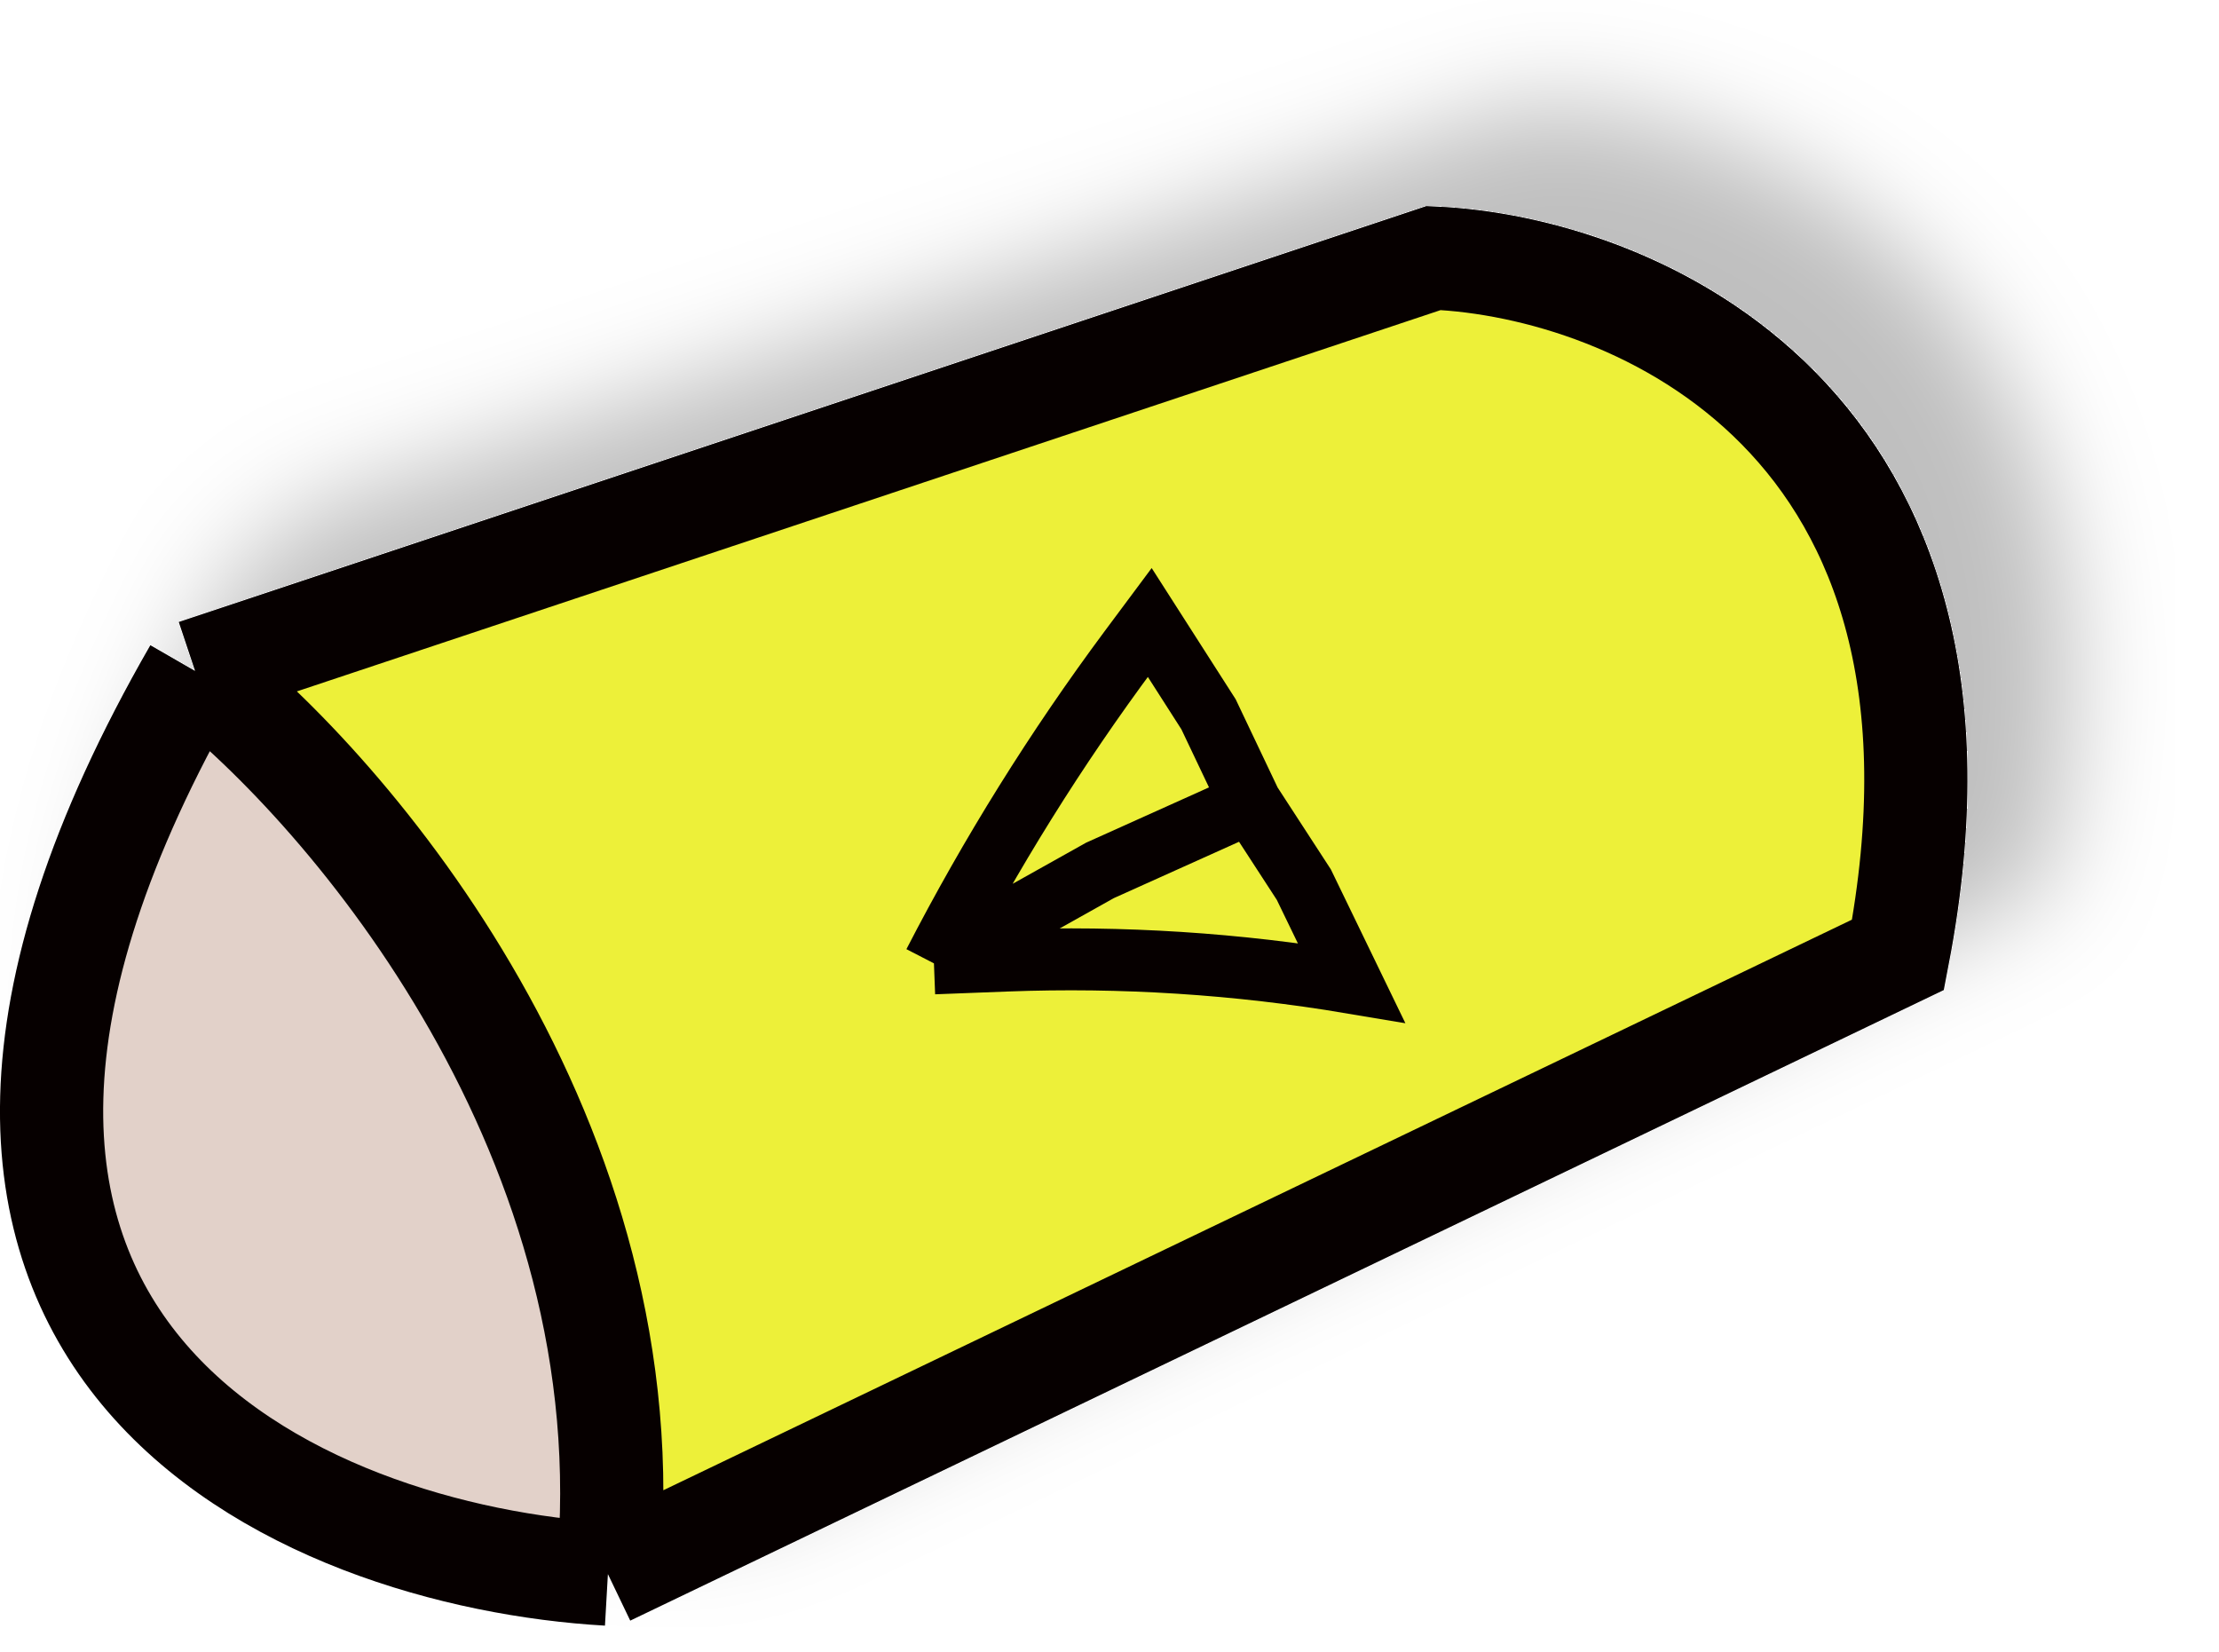
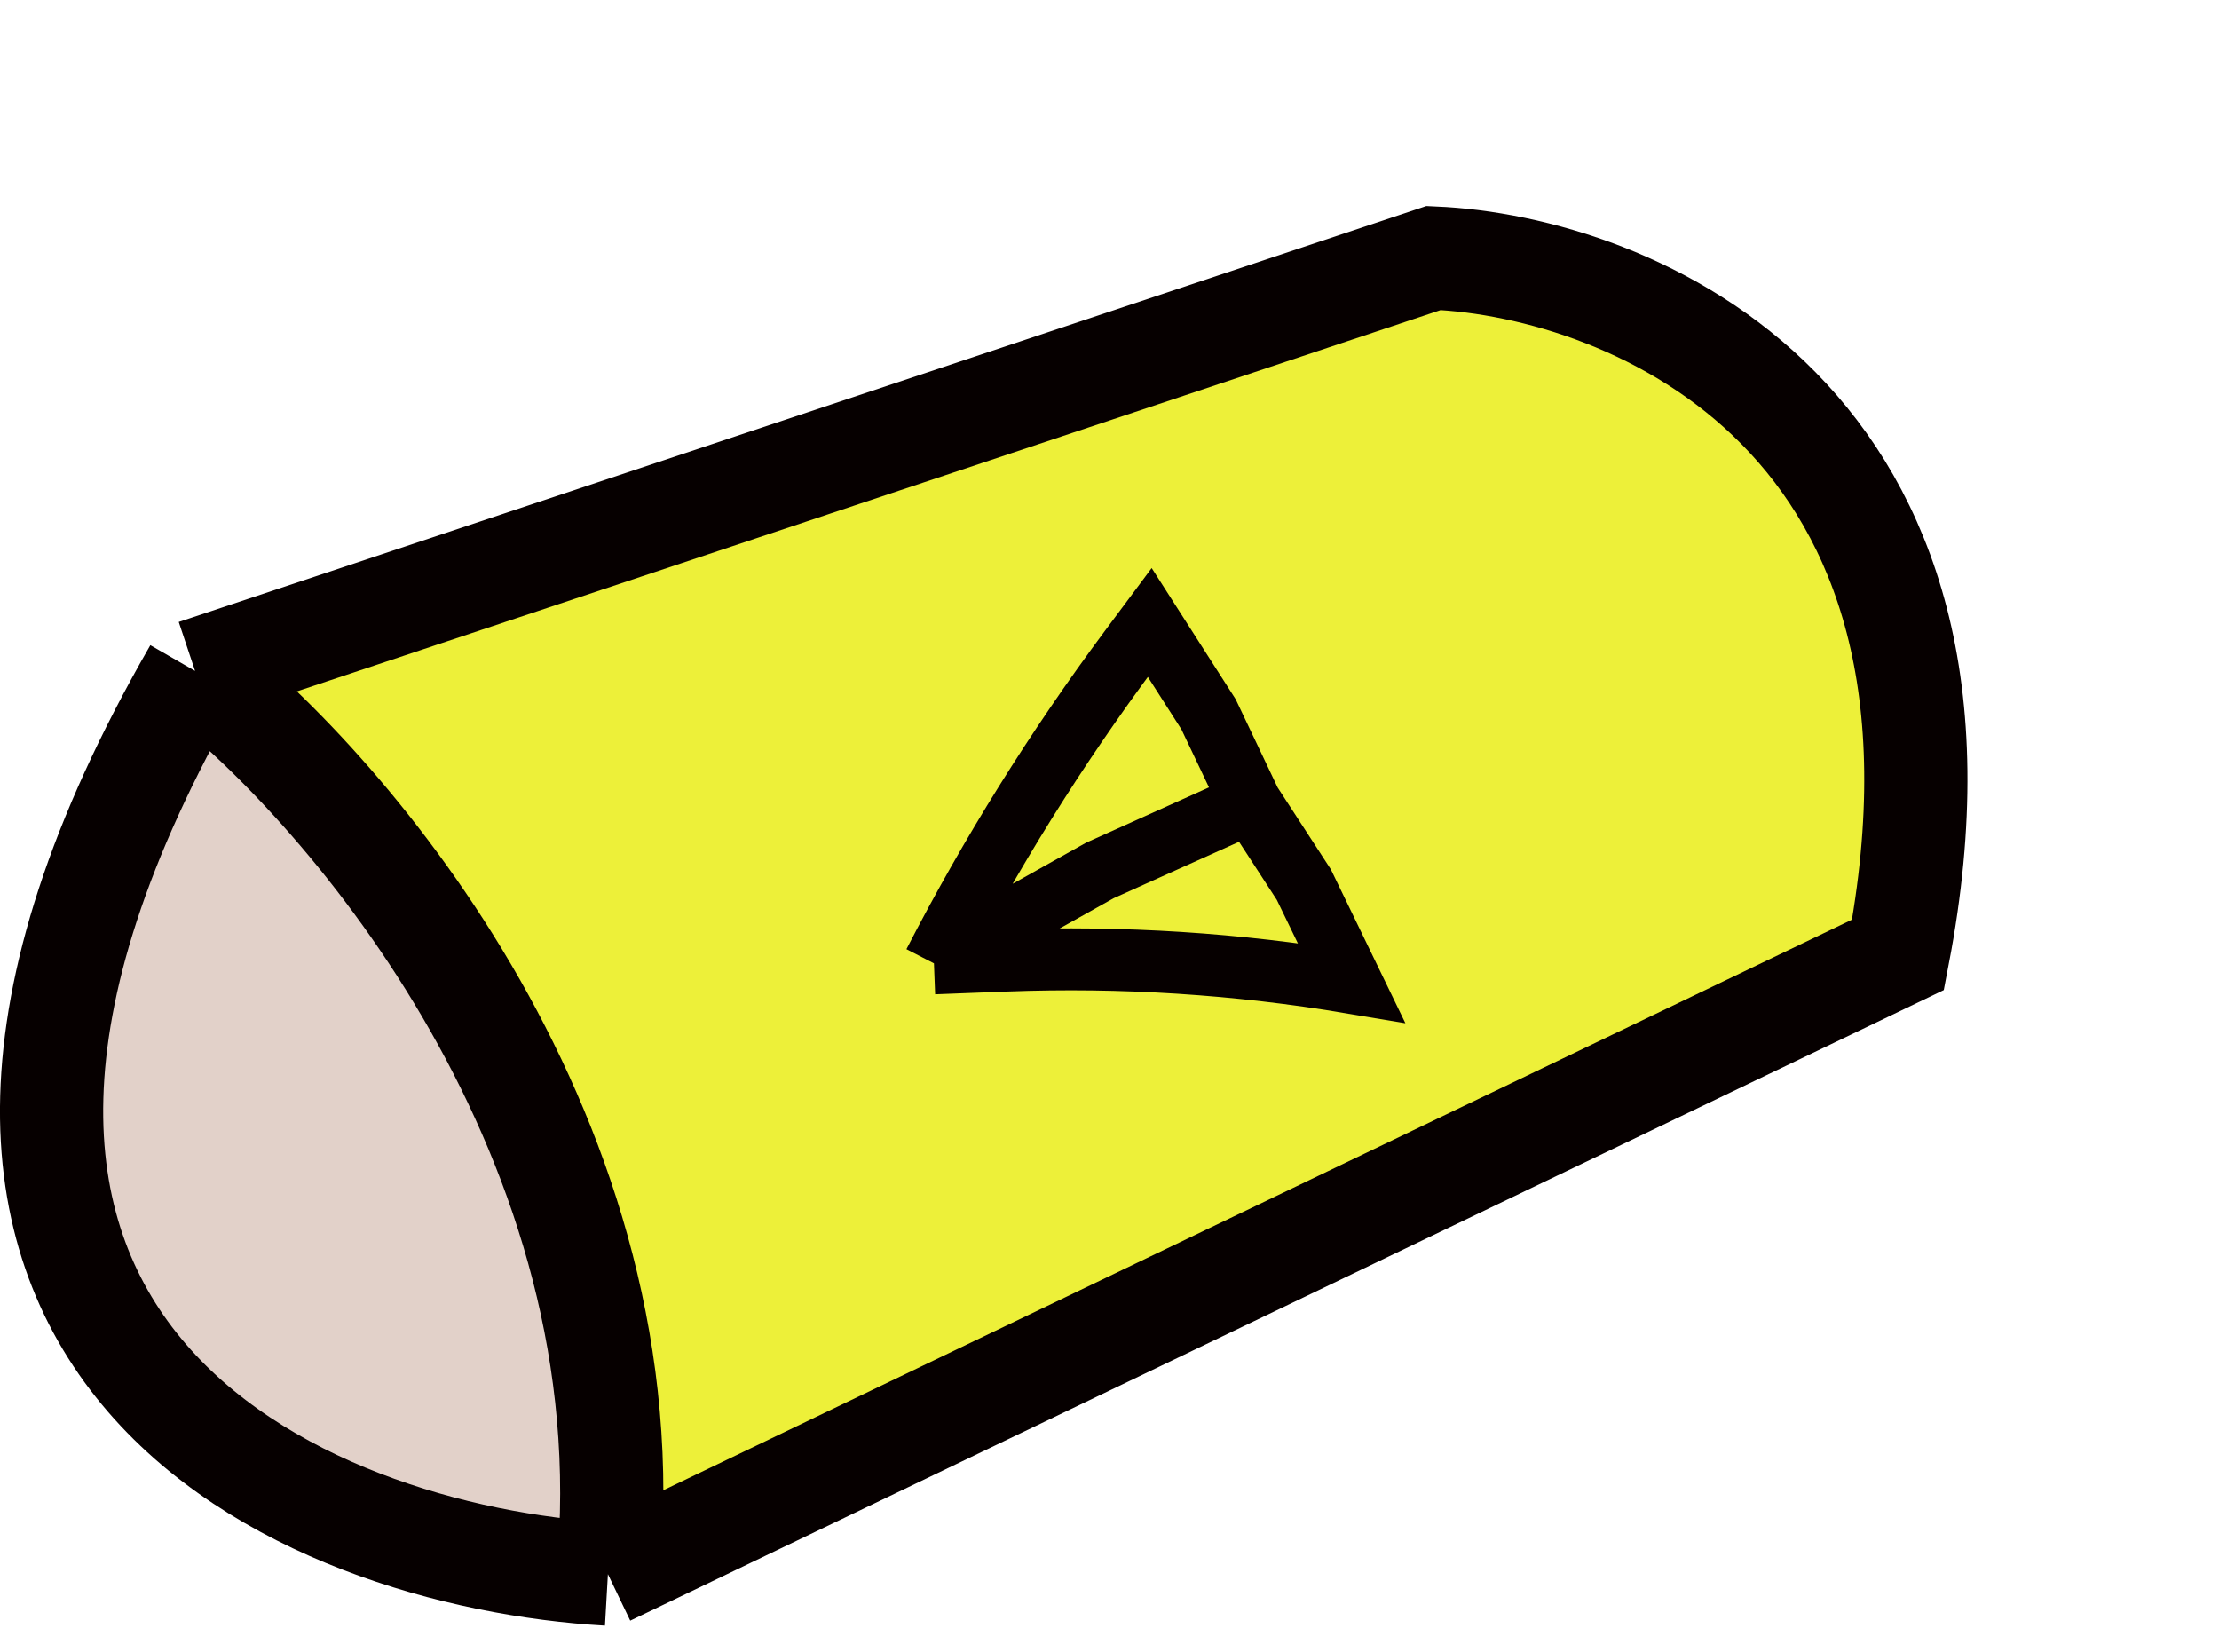
<svg xmlns="http://www.w3.org/2000/svg" width="43" height="32" viewBox="0 0 43 32" fill="none">
  <g filter="url(#filter0_d_16_4574)">
    <path d="M27.78 5L3.78 13C6.78 15.333 12.58 22.1 11.78 30.5L36.78 18.5C38.78 8.1 31.614 5.167 27.78 5Z" fill="#EDF039" />
    <path d="M11.78 30.5C5.947 30.167 -3.82 26.2 3.78 13C6.78 15.333 12.58 22.1 11.78 30.5Z" fill="#E2D1C9" />
    <path d="M3.78 13L27.78 5C31.614 5.167 38.78 8.1 36.78 18.5L11.78 30.5M3.78 13C-3.82 26.2 5.947 30.167 11.78 30.5M3.78 13C6.78 15.333 12.58 22.1 11.78 30.5" stroke="#060000" stroke-width="2" />
    <path d="M24.233 15.552L21.315 16.865L18.098 18.666M24.233 15.552L23.419 13.84L22.28 12.061L21.892 12.582C20.464 14.503 19.195 16.538 18.098 18.666V18.666M24.233 15.552L25.266 17.141L26.187 19.042V19.042C23.979 18.671 21.739 18.527 19.502 18.612L18.098 18.666" stroke="#060000" stroke-width="1.2" />
  </g>
-   <defs>
-     <filter id="filter0_d_16_4574" x="0" y="-0.007" width="42.126" height="31.52" filterUnits="userSpaceOnUse" color-interpolation-filters="sRGB">
-       <feFlood flood-opacity="0" result="BackgroundImageFix" />
-       <feColorMatrix in="SourceAlpha" type="matrix" values="0 0 0 0 0 0 0 0 0 0 0 0 0 0 0 0 0 0 127 0" result="hardAlpha" />
-       <feOffset dx="2" dy="-2" />
-       <feGaussianBlur stdDeviation="1" />
-       <feComposite in2="hardAlpha" operator="out" />
-       <feColorMatrix type="matrix" values="0 0 0 0 0 0 0 0 0 0 0 0 0 0 0 0 0 0 0.25 0" />
-       <feBlend mode="normal" in2="BackgroundImageFix" result="effect1_dropShadow_16_4574" />
-       <feBlend mode="normal" in="SourceGraphic" in2="effect1_dropShadow_16_4574" result="shape" />
-     </filter>
-   </defs>
</svg>
